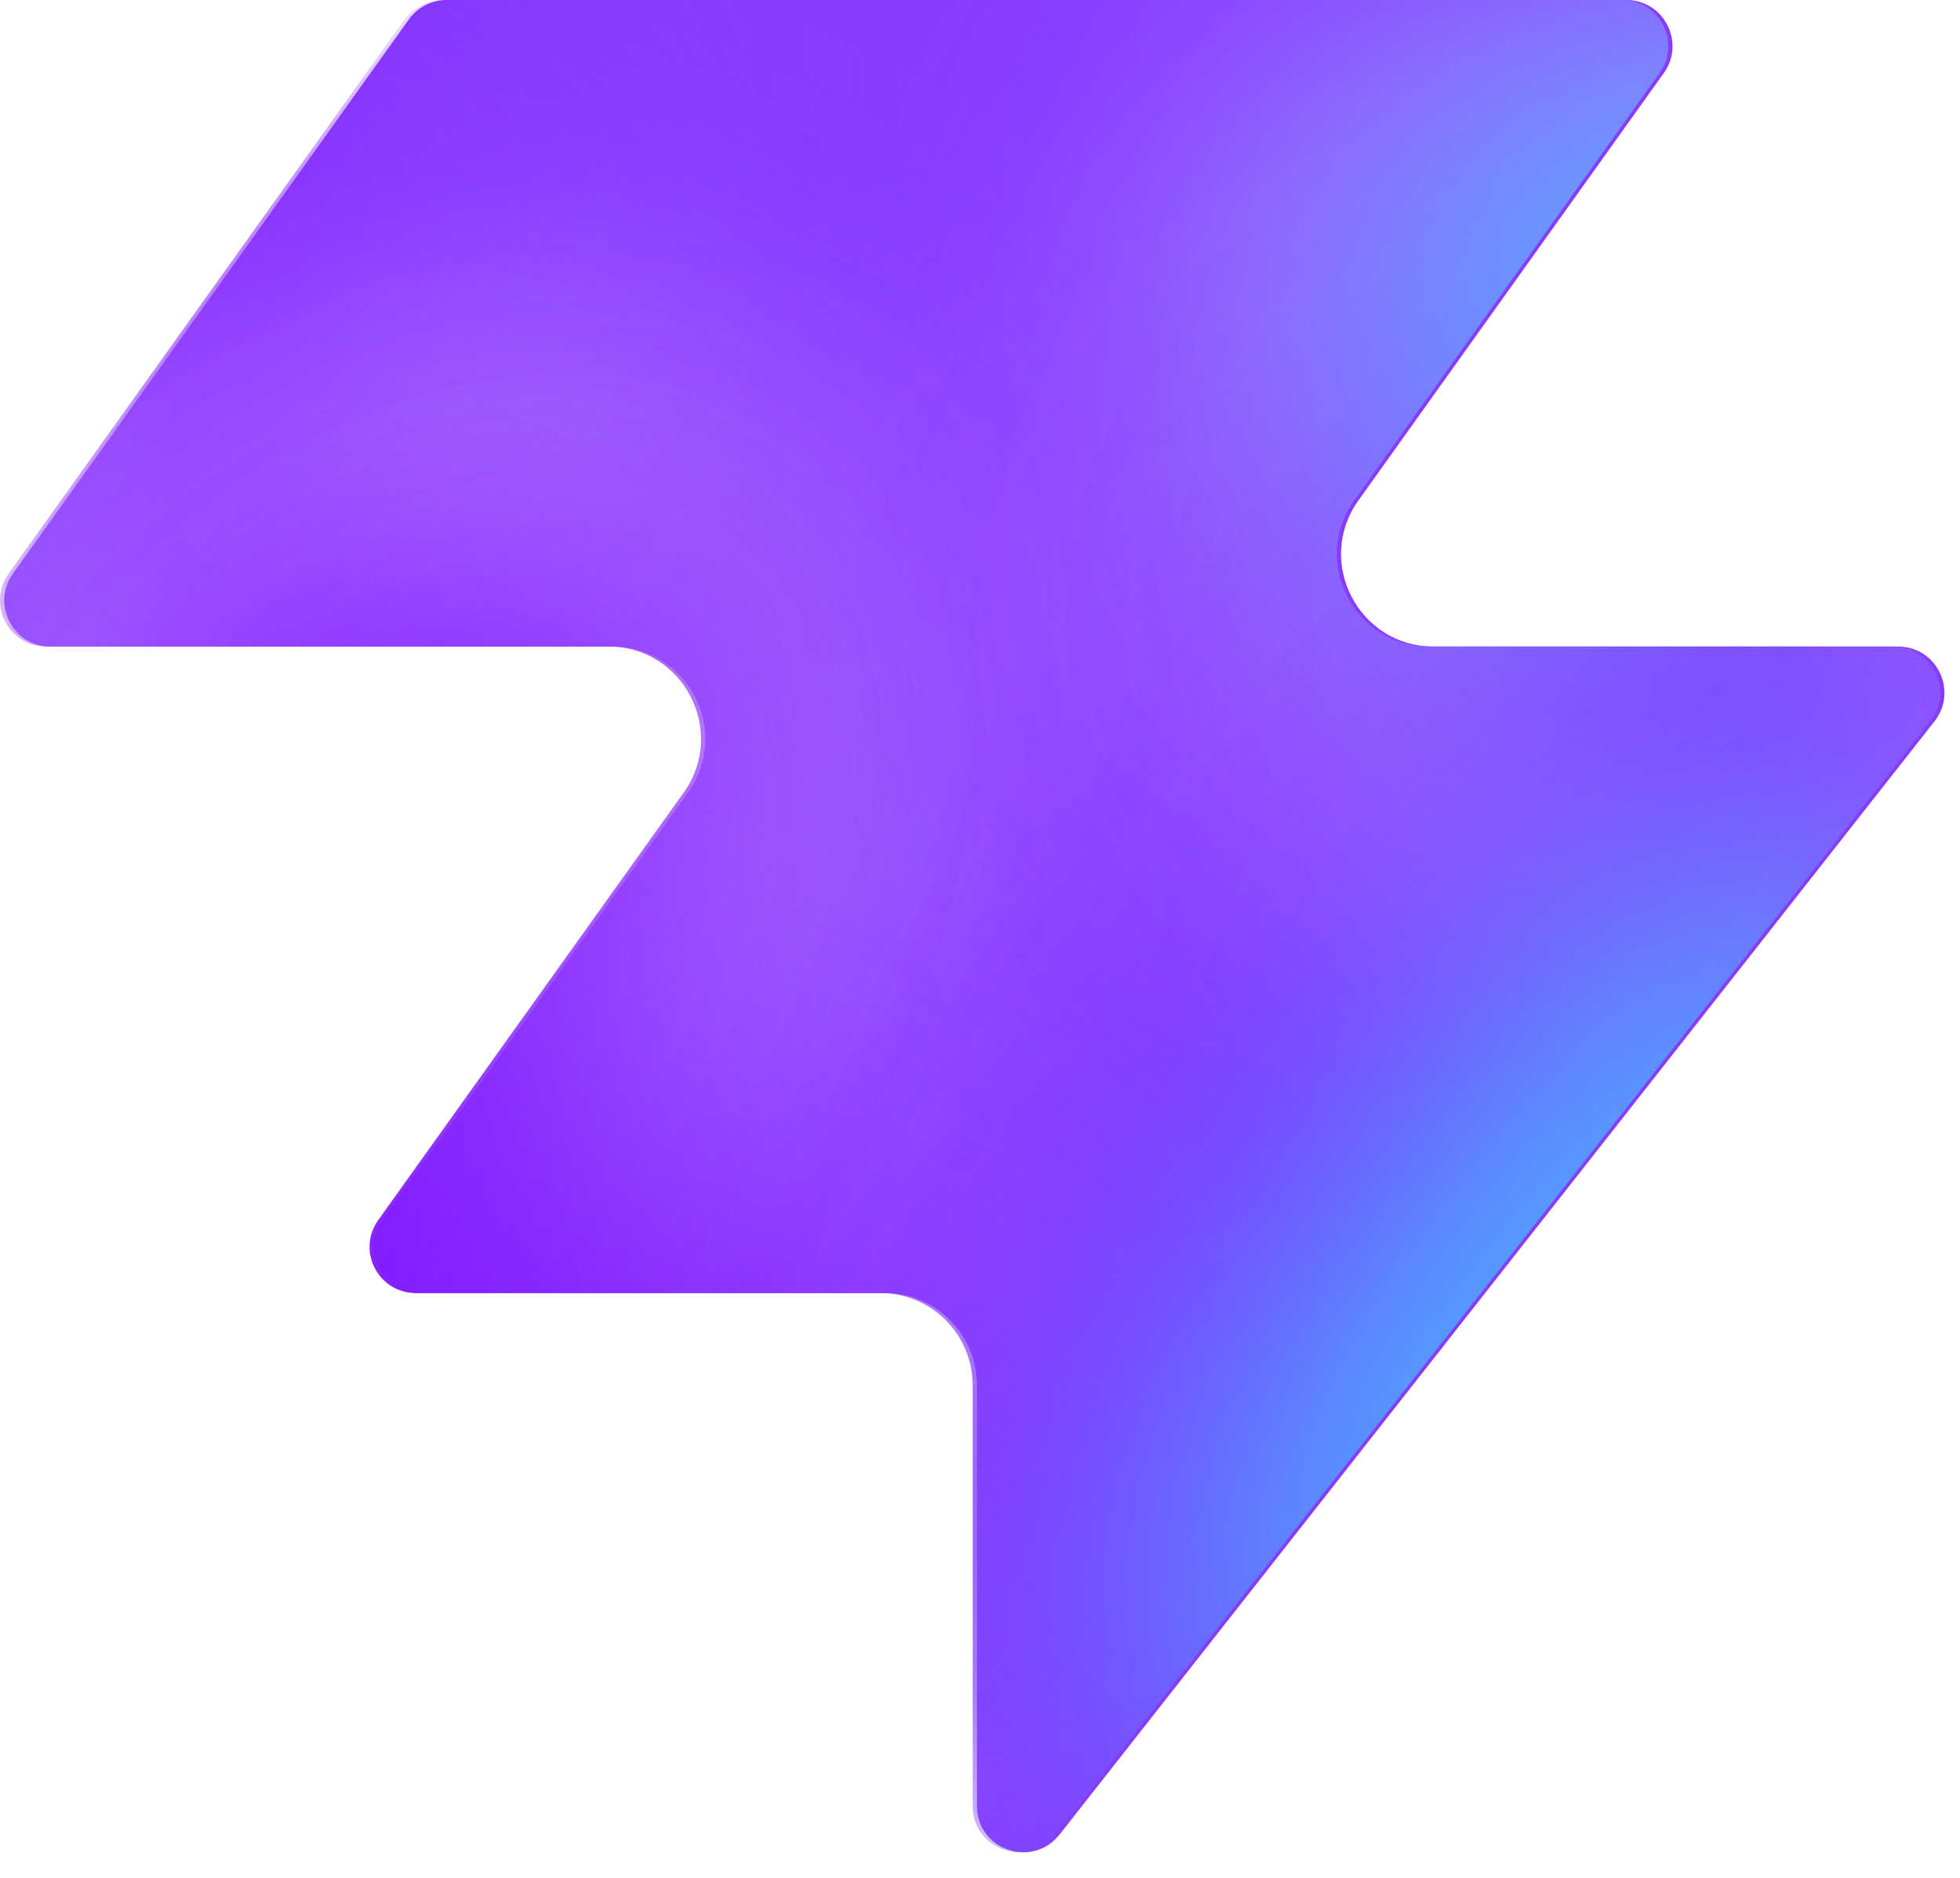
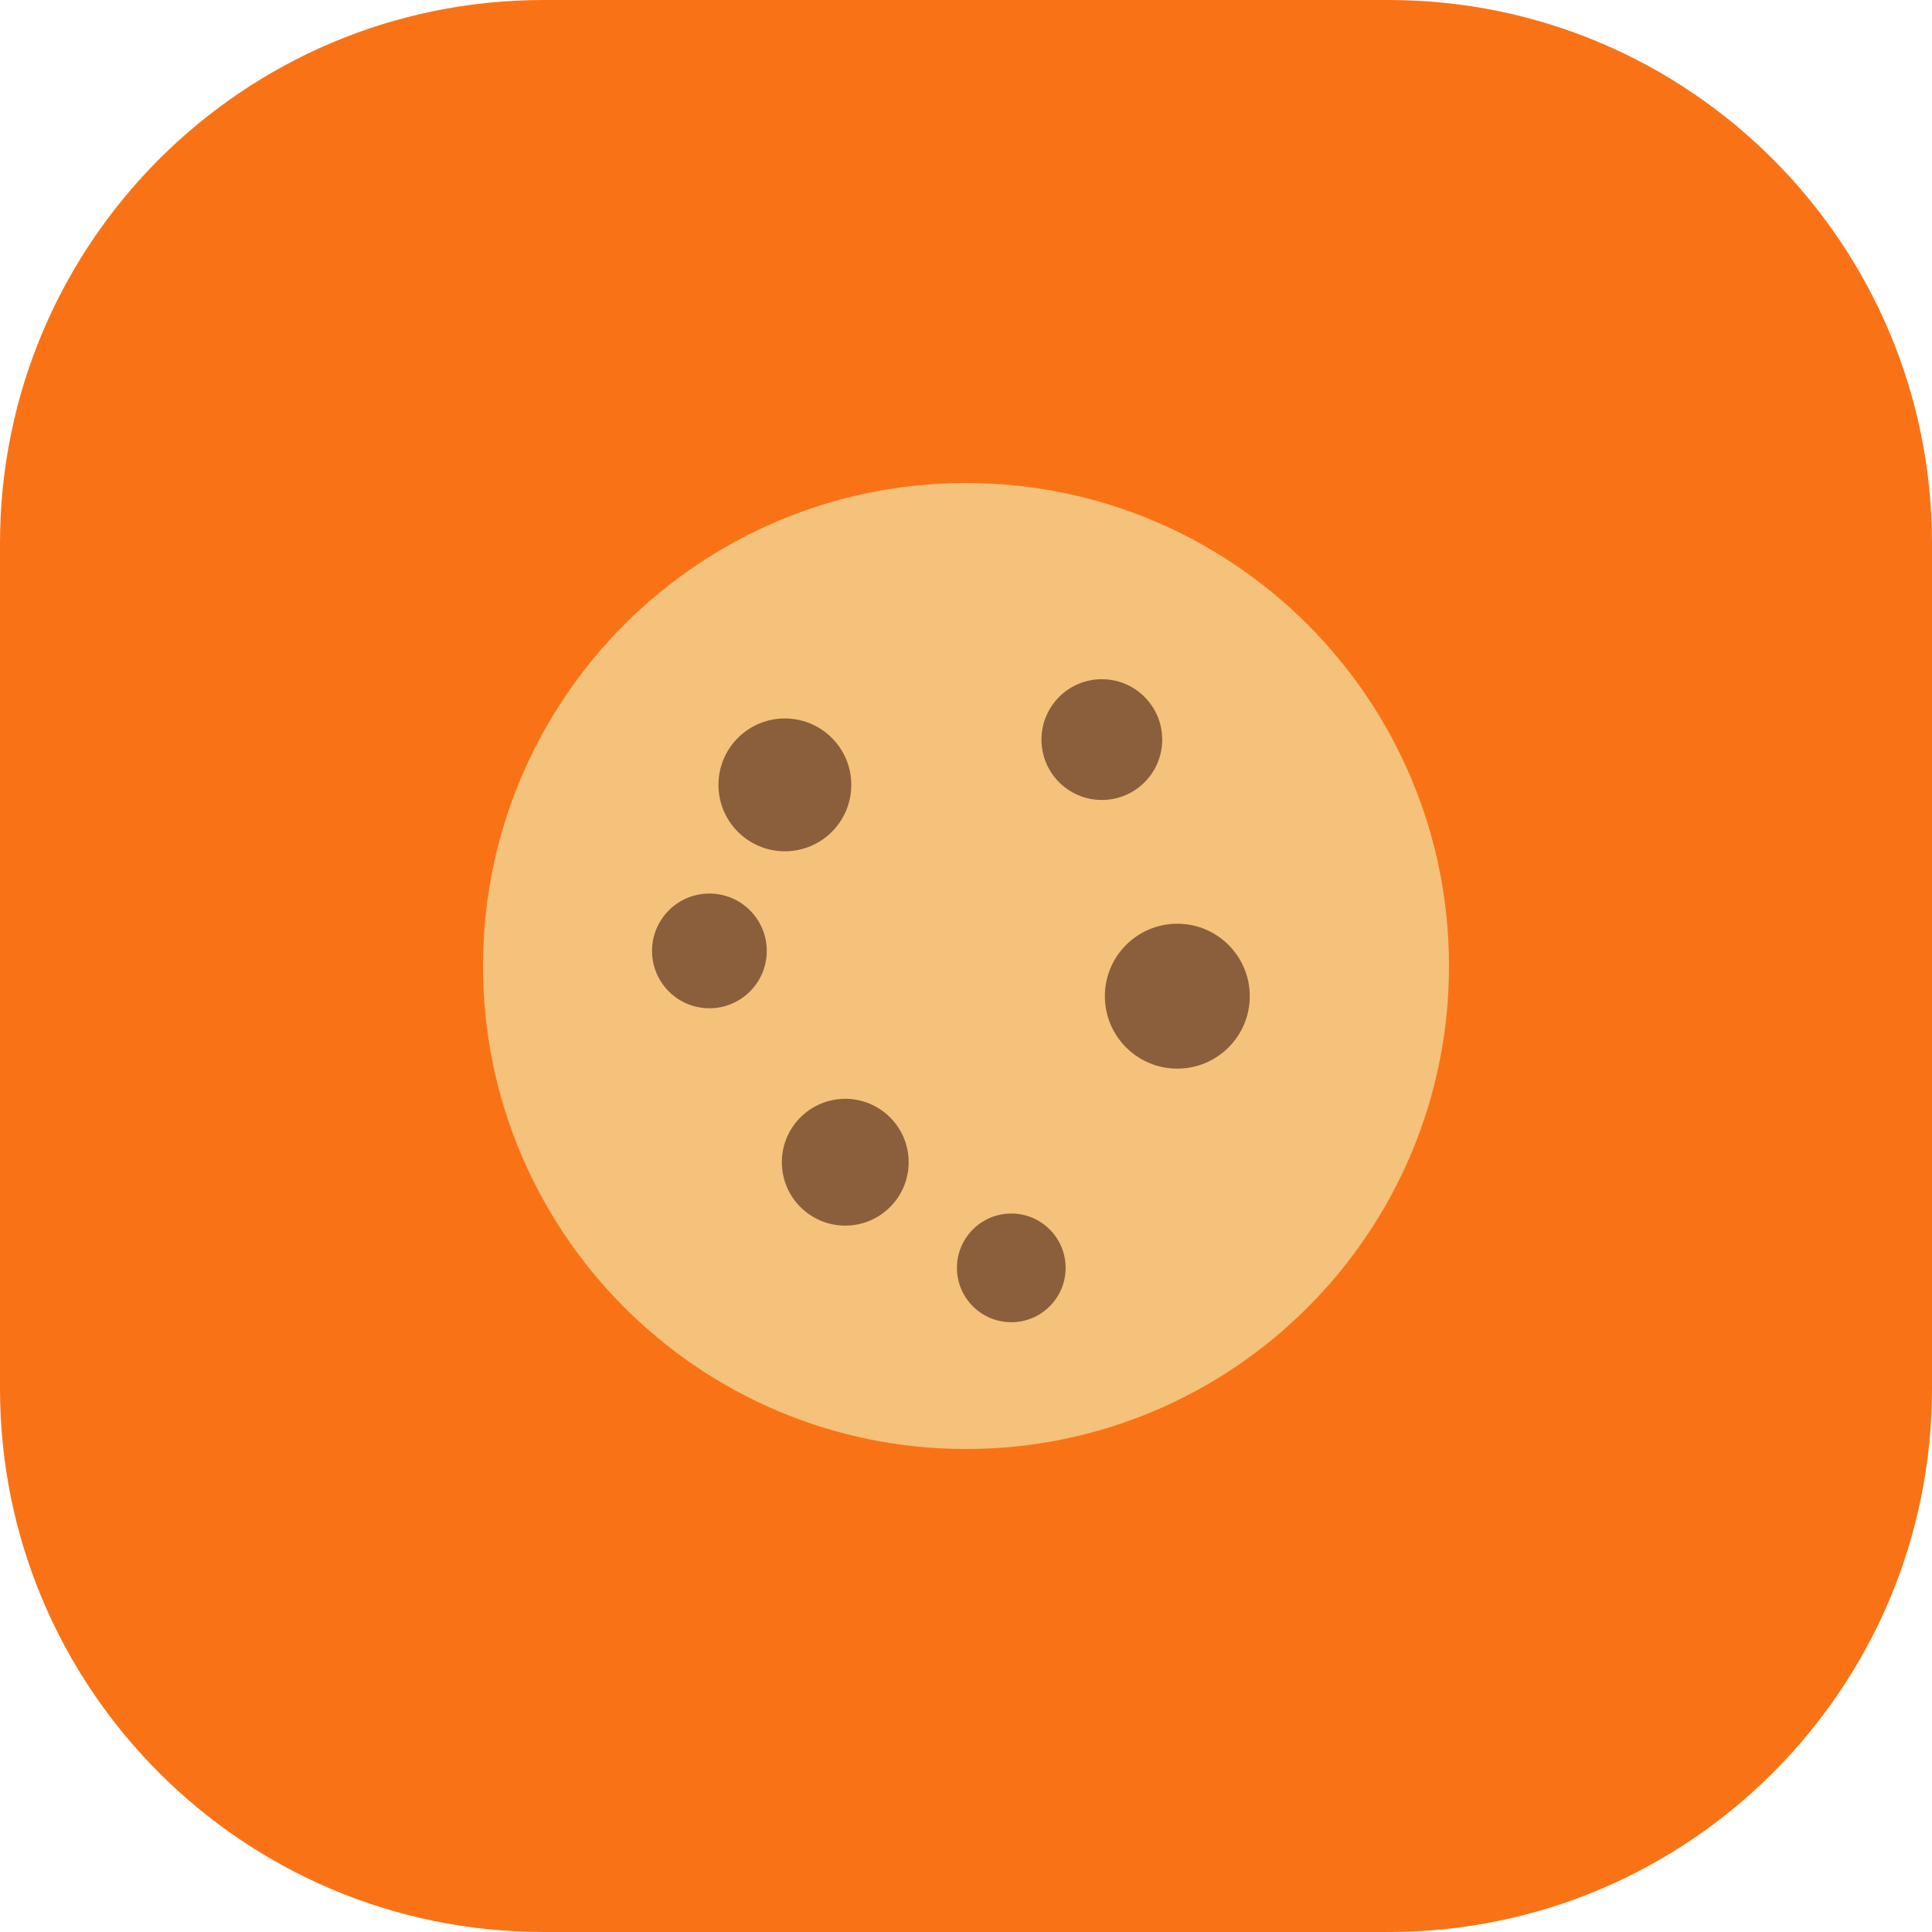
- <svg xmlns="http://www.w3.org/2000/svg" width="48" height="46" fill="none" viewBox="0 0 48 46">
-   <path fill="#863bff" d="M25.946 44.938c-.664.845-2.021.375-2.021-.698V33.937a2.26 2.26 0 0 0-2.262-2.262H10.287c-.92 0-1.456-1.04-.92-1.788l7.48-10.471c1.07-1.497 0-3.578-1.842-3.578H1.237c-.92 0-1.456-1.04-.92-1.788L10.013.474c.214-.297.556-.474.92-.474h28.894c.92 0 1.456 1.04.92 1.788l-7.48 10.471c-1.07 1.498 0 3.579 1.842 3.579h11.377c.943 0 1.473 1.088.89 1.83L25.947 44.94z" style="fill:#863bff;fill:color(display-p3 .525 .23 1);fill-opacity:1" />
-   <mask id="a" width="48" height="46" x="0" y="0" maskUnits="userSpaceOnUse" style="mask-type:alpha">
-     <path fill="#000" d="M25.842 44.938c-.664.844-2.021.375-2.021-.698V33.937a2.26 2.26 0 0 0-2.262-2.262H10.183c-.92 0-1.456-1.04-.92-1.788l7.48-10.471c1.07-1.498 0-3.579-1.842-3.579H1.133c-.92 0-1.456-1.04-.92-1.787L9.91.473c.214-.297.556-.474.92-.474h28.894c.92 0 1.456 1.04.92 1.788l-7.48 10.471c-1.07 1.498 0 3.578 1.842 3.578h11.377c.943 0 1.473 1.088.89 1.832L25.843 44.94z" style="fill:#000;fill-opacity:1" />
-   </mask>
-   <g mask="url(#a)">
-     <g filter="url(#b)">
-       <ellipse cx="5.508" cy="14.704" fill="#ede6ff" rx="5.508" ry="14.704" style="fill:#ede6ff;fill:color(display-p3 .927 .903 1);fill-opacity:1" transform="matrix(.00324 1 1 -.00324 -4.47 31.516)" />
-     </g>
-     <g filter="url(#c)">
-       <ellipse cx="10.399" cy="29.851" fill="#ede6ff" rx="10.399" ry="29.851" style="fill:#ede6ff;fill:color(display-p3 .927 .903 1);fill-opacity:1" transform="matrix(.00324 1 1 -.00324 -39.328 7.883)" />
-     </g>
-     <g filter="url(#d)">
-       <ellipse cx="5.508" cy="30.487" fill="#7e14ff" rx="5.508" ry="30.487" style="fill:#7e14ff;fill:color(display-p3 .492 .077 1);fill-opacity:1" transform="rotate(89.814 -25.913 -14.639)scale(1 -1)" />
-     </g>
-     <g filter="url(#e)">
-       <ellipse cx="5.508" cy="30.599" fill="#7e14ff" rx="5.508" ry="30.599" style="fill:#7e14ff;fill:color(display-p3 .492 .077 1);fill-opacity:1" transform="rotate(89.814 -32.644 -3.334)scale(1 -1)" />
-     </g>
-     <g filter="url(#f)">
-       <ellipse cx="5.508" cy="30.599" fill="#7e14ff" rx="5.508" ry="30.599" style="fill:#7e14ff;fill:color(display-p3 .492 .077 1);fill-opacity:1" transform="matrix(.00324 1 1 -.00324 -34.34 30.47)" />
-     </g>
-     <g filter="url(#g)">
-       <ellipse cx="14.072" cy="22.078" fill="#ede6ff" rx="14.072" ry="22.078" style="fill:#ede6ff;fill:color(display-p3 .927 .903 1);fill-opacity:1" transform="rotate(93.35 24.506 48.493)scale(-1 1)" />
-     </g>
-     <g filter="url(#h)">
-       <ellipse cx="3.47" cy="21.501" fill="#7e14ff" rx="3.47" ry="21.501" style="fill:#7e14ff;fill:color(display-p3 .492 .077 1);fill-opacity:1" transform="rotate(89.009 28.708 47.59)scale(-1 1)" />
-     </g>
-     <g filter="url(#i)">
-       <ellipse cx="3.47" cy="21.501" fill="#7e14ff" rx="3.47" ry="21.501" style="fill:#7e14ff;fill:color(display-p3 .492 .077 1);fill-opacity:1" transform="rotate(89.009 28.708 47.59)scale(-1 1)" />
-     </g>
-     <g filter="url(#j)">
-       <ellipse cx=".387" cy="8.972" fill="#7e14ff" rx="4.407" ry="29.108" style="fill:#7e14ff;fill:color(display-p3 .492 .077 1);fill-opacity:1" transform="rotate(39.51 .387 8.972)" />
-     </g>
-     <g filter="url(#k)">
-       <ellipse cx="47.523" cy="-6.092" fill="#7e14ff" rx="4.407" ry="29.108" style="fill:#7e14ff;fill:color(display-p3 .492 .077 1);fill-opacity:1" transform="rotate(37.892 47.523 -6.092)" />
-     </g>
-     <g filter="url(#l)">
-       <ellipse cx="41.412" cy="6.333" fill="#47bfff" rx="5.971" ry="9.665" style="fill:#47bfff;fill:color(display-p3 .28 .748 1);fill-opacity:1" transform="rotate(37.892 41.412 6.333)" />
-     </g>
-     <g filter="url(#m)">
-       <ellipse cx="-1.879" cy="38.332" fill="#7e14ff" rx="4.407" ry="29.108" style="fill:#7e14ff;fill:color(display-p3 .492 .077 1);fill-opacity:1" transform="rotate(37.892 -1.88 38.332)" />
-     </g>
-     <g filter="url(#n)">
-       <ellipse cx="-1.879" cy="38.332" fill="#7e14ff" rx="4.407" ry="29.108" style="fill:#7e14ff;fill:color(display-p3 .492 .077 1);fill-opacity:1" transform="rotate(37.892 -1.88 38.332)" />
-     </g>
-     <g filter="url(#o)">
-       <ellipse cx="35.651" cy="29.907" fill="#7e14ff" rx="4.407" ry="29.108" style="fill:#7e14ff;fill:color(display-p3 .492 .077 1);fill-opacity:1" transform="rotate(37.892 35.651 29.907)" />
-     </g>
-     <g filter="url(#p)">
-       <ellipse cx="38.418" cy="32.4" fill="#47bfff" rx="5.971" ry="15.297" style="fill:#47bfff;fill:color(display-p3 .28 .748 1);fill-opacity:1" transform="rotate(37.892 38.418 32.4)" />
-     </g>
-   </g>
-   <defs>
-     <filter id="b" width="60.045" height="41.654" x="-19.77" y="16.149" color-interpolation-filters="sRGB" filterUnits="userSpaceOnUse">
-       <feFlood flood-opacity="0" result="BackgroundImageFix" />
-       <feBlend in="SourceGraphic" in2="BackgroundImageFix" result="shape" />
-       <feGaussianBlur result="effect1_foregroundBlur_2002_17158" stdDeviation="7.659" />
-     </filter>
-     <filter id="c" width="90.34" height="51.437" x="-54.613" y="-7.533" color-interpolation-filters="sRGB" filterUnits="userSpaceOnUse">
-       <feFlood flood-opacity="0" result="BackgroundImageFix" />
-       <feBlend in="SourceGraphic" in2="BackgroundImageFix" result="shape" />
-       <feGaussianBlur result="effect1_foregroundBlur_2002_17158" stdDeviation="7.659" />
-     </filter>
-     <filter id="d" width="79.355" height="29.4" x="-49.64" y="2.03" color-interpolation-filters="sRGB" filterUnits="userSpaceOnUse">
-       <feFlood flood-opacity="0" result="BackgroundImageFix" />
-       <feBlend in="SourceGraphic" in2="BackgroundImageFix" result="shape" />
-       <feGaussianBlur result="effect1_foregroundBlur_2002_17158" stdDeviation="4.596" />
-     </filter>
-     <filter id="e" width="79.579" height="29.4" x="-45.045" y="20.029" color-interpolation-filters="sRGB" filterUnits="userSpaceOnUse">
-       <feFlood flood-opacity="0" result="BackgroundImageFix" />
-       <feBlend in="SourceGraphic" in2="BackgroundImageFix" result="shape" />
-       <feGaussianBlur result="effect1_foregroundBlur_2002_17158" stdDeviation="4.596" />
-     </filter>
-     <filter id="f" width="79.579" height="29.4" x="-43.513" y="21.178" color-interpolation-filters="sRGB" filterUnits="userSpaceOnUse">
-       <feFlood flood-opacity="0" result="BackgroundImageFix" />
-       <feBlend in="SourceGraphic" in2="BackgroundImageFix" result="shape" />
-       <feGaussianBlur result="effect1_foregroundBlur_2002_17158" stdDeviation="4.596" />
-     </filter>
-     <filter id="g" width="74.749" height="58.852" x="15.756" y="-17.901" color-interpolation-filters="sRGB" filterUnits="userSpaceOnUse">
-       <feFlood flood-opacity="0" result="BackgroundImageFix" />
-       <feBlend in="SourceGraphic" in2="BackgroundImageFix" result="shape" />
-       <feGaussianBlur result="effect1_foregroundBlur_2002_17158" stdDeviation="7.659" />
-     </filter>
-     <filter id="h" width="61.377" height="25.362" x="23.548" y="2.284" color-interpolation-filters="sRGB" filterUnits="userSpaceOnUse">
-       <feFlood flood-opacity="0" result="BackgroundImageFix" />
-       <feBlend in="SourceGraphic" in2="BackgroundImageFix" result="shape" />
-       <feGaussianBlur result="effect1_foregroundBlur_2002_17158" stdDeviation="4.596" />
-     </filter>
-     <filter id="i" width="61.377" height="25.362" x="23.548" y="2.284" color-interpolation-filters="sRGB" filterUnits="userSpaceOnUse">
-       <feFlood flood-opacity="0" result="BackgroundImageFix" />
-       <feBlend in="SourceGraphic" in2="BackgroundImageFix" result="shape" />
-       <feGaussianBlur result="effect1_foregroundBlur_2002_17158" stdDeviation="4.596" />
-     </filter>
-     <filter id="j" width="56.045" height="63.649" x="-27.636" y="-22.853" color-interpolation-filters="sRGB" filterUnits="userSpaceOnUse">
-       <feFlood flood-opacity="0" result="BackgroundImageFix" />
-       <feBlend in="SourceGraphic" in2="BackgroundImageFix" result="shape" />
-       <feGaussianBlur result="effect1_foregroundBlur_2002_17158" stdDeviation="4.596" />
-     </filter>
-     <filter id="k" width="54.814" height="64.646" x="20.116" y="-38.415" color-interpolation-filters="sRGB" filterUnits="userSpaceOnUse">
-       <feFlood flood-opacity="0" result="BackgroundImageFix" />
-       <feBlend in="SourceGraphic" in2="BackgroundImageFix" result="shape" />
-       <feGaussianBlur result="effect1_foregroundBlur_2002_17158" stdDeviation="4.596" />
-     </filter>
-     <filter id="l" width="33.541" height="35.313" x="24.641" y="-11.323" color-interpolation-filters="sRGB" filterUnits="userSpaceOnUse">
-       <feFlood flood-opacity="0" result="BackgroundImageFix" />
-       <feBlend in="SourceGraphic" in2="BackgroundImageFix" result="shape" />
-       <feGaussianBlur result="effect1_foregroundBlur_2002_17158" stdDeviation="4.596" />
-     </filter>
-     <filter id="m" width="54.814" height="64.646" x="-29.286" y="6.009" color-interpolation-filters="sRGB" filterUnits="userSpaceOnUse">
-       <feFlood flood-opacity="0" result="BackgroundImageFix" />
-       <feBlend in="SourceGraphic" in2="BackgroundImageFix" result="shape" />
-       <feGaussianBlur result="effect1_foregroundBlur_2002_17158" stdDeviation="4.596" />
-     </filter>
-     <filter id="n" width="54.814" height="64.646" x="-29.286" y="6.009" color-interpolation-filters="sRGB" filterUnits="userSpaceOnUse">
-       <feFlood flood-opacity="0" result="BackgroundImageFix" />
-       <feBlend in="SourceGraphic" in2="BackgroundImageFix" result="shape" />
-       <feGaussianBlur result="effect1_foregroundBlur_2002_17158" stdDeviation="4.596" />
-     </filter>
-     <filter id="o" width="54.814" height="64.646" x="8.244" y="-2.416" color-interpolation-filters="sRGB" filterUnits="userSpaceOnUse">
-       <feFlood flood-opacity="0" result="BackgroundImageFix" />
-       <feBlend in="SourceGraphic" in2="BackgroundImageFix" result="shape" />
-       <feGaussianBlur result="effect1_foregroundBlur_2002_17158" stdDeviation="4.596" />
-     </filter>
-     <filter id="p" width="39.409" height="43.623" x="18.713" y="10.588" color-interpolation-filters="sRGB" filterUnits="userSpaceOnUse">
-       <feFlood flood-opacity="0" result="BackgroundImageFix" />
-       <feBlend in="SourceGraphic" in2="BackgroundImageFix" result="shape" />
-       <feGaussianBlur result="effect1_foregroundBlur_2002_17158" stdDeviation="4.596" />
-     </filter>
-   </defs>
+ <svg xmlns="http://www.w3.org/2000/svg" viewBox="0 0 64 64" fill="none">
+   <rect width="64" height="64" rx="18" fill="#F97316" />
+   <circle cx="32" cy="32" r="16" fill="#F4C27A" />
+   <circle cx="26" cy="26" r="2.2" fill="#8B5E3C" />
+   <circle cx="36.5" cy="24.5" r="2" fill="#8B5E3C" />
+   <circle cx="39" cy="33" r="2.4" fill="#8B5E3C" />
+   <circle cx="28" cy="38.5" r="2.1" fill="#8B5E3C" />
+   <circle cx="33.5" cy="42" r="1.8" fill="#8B5E3C" />
+   <circle cx="23.5" cy="31.5" r="1.9" fill="#8B5E3C" />
</svg>
